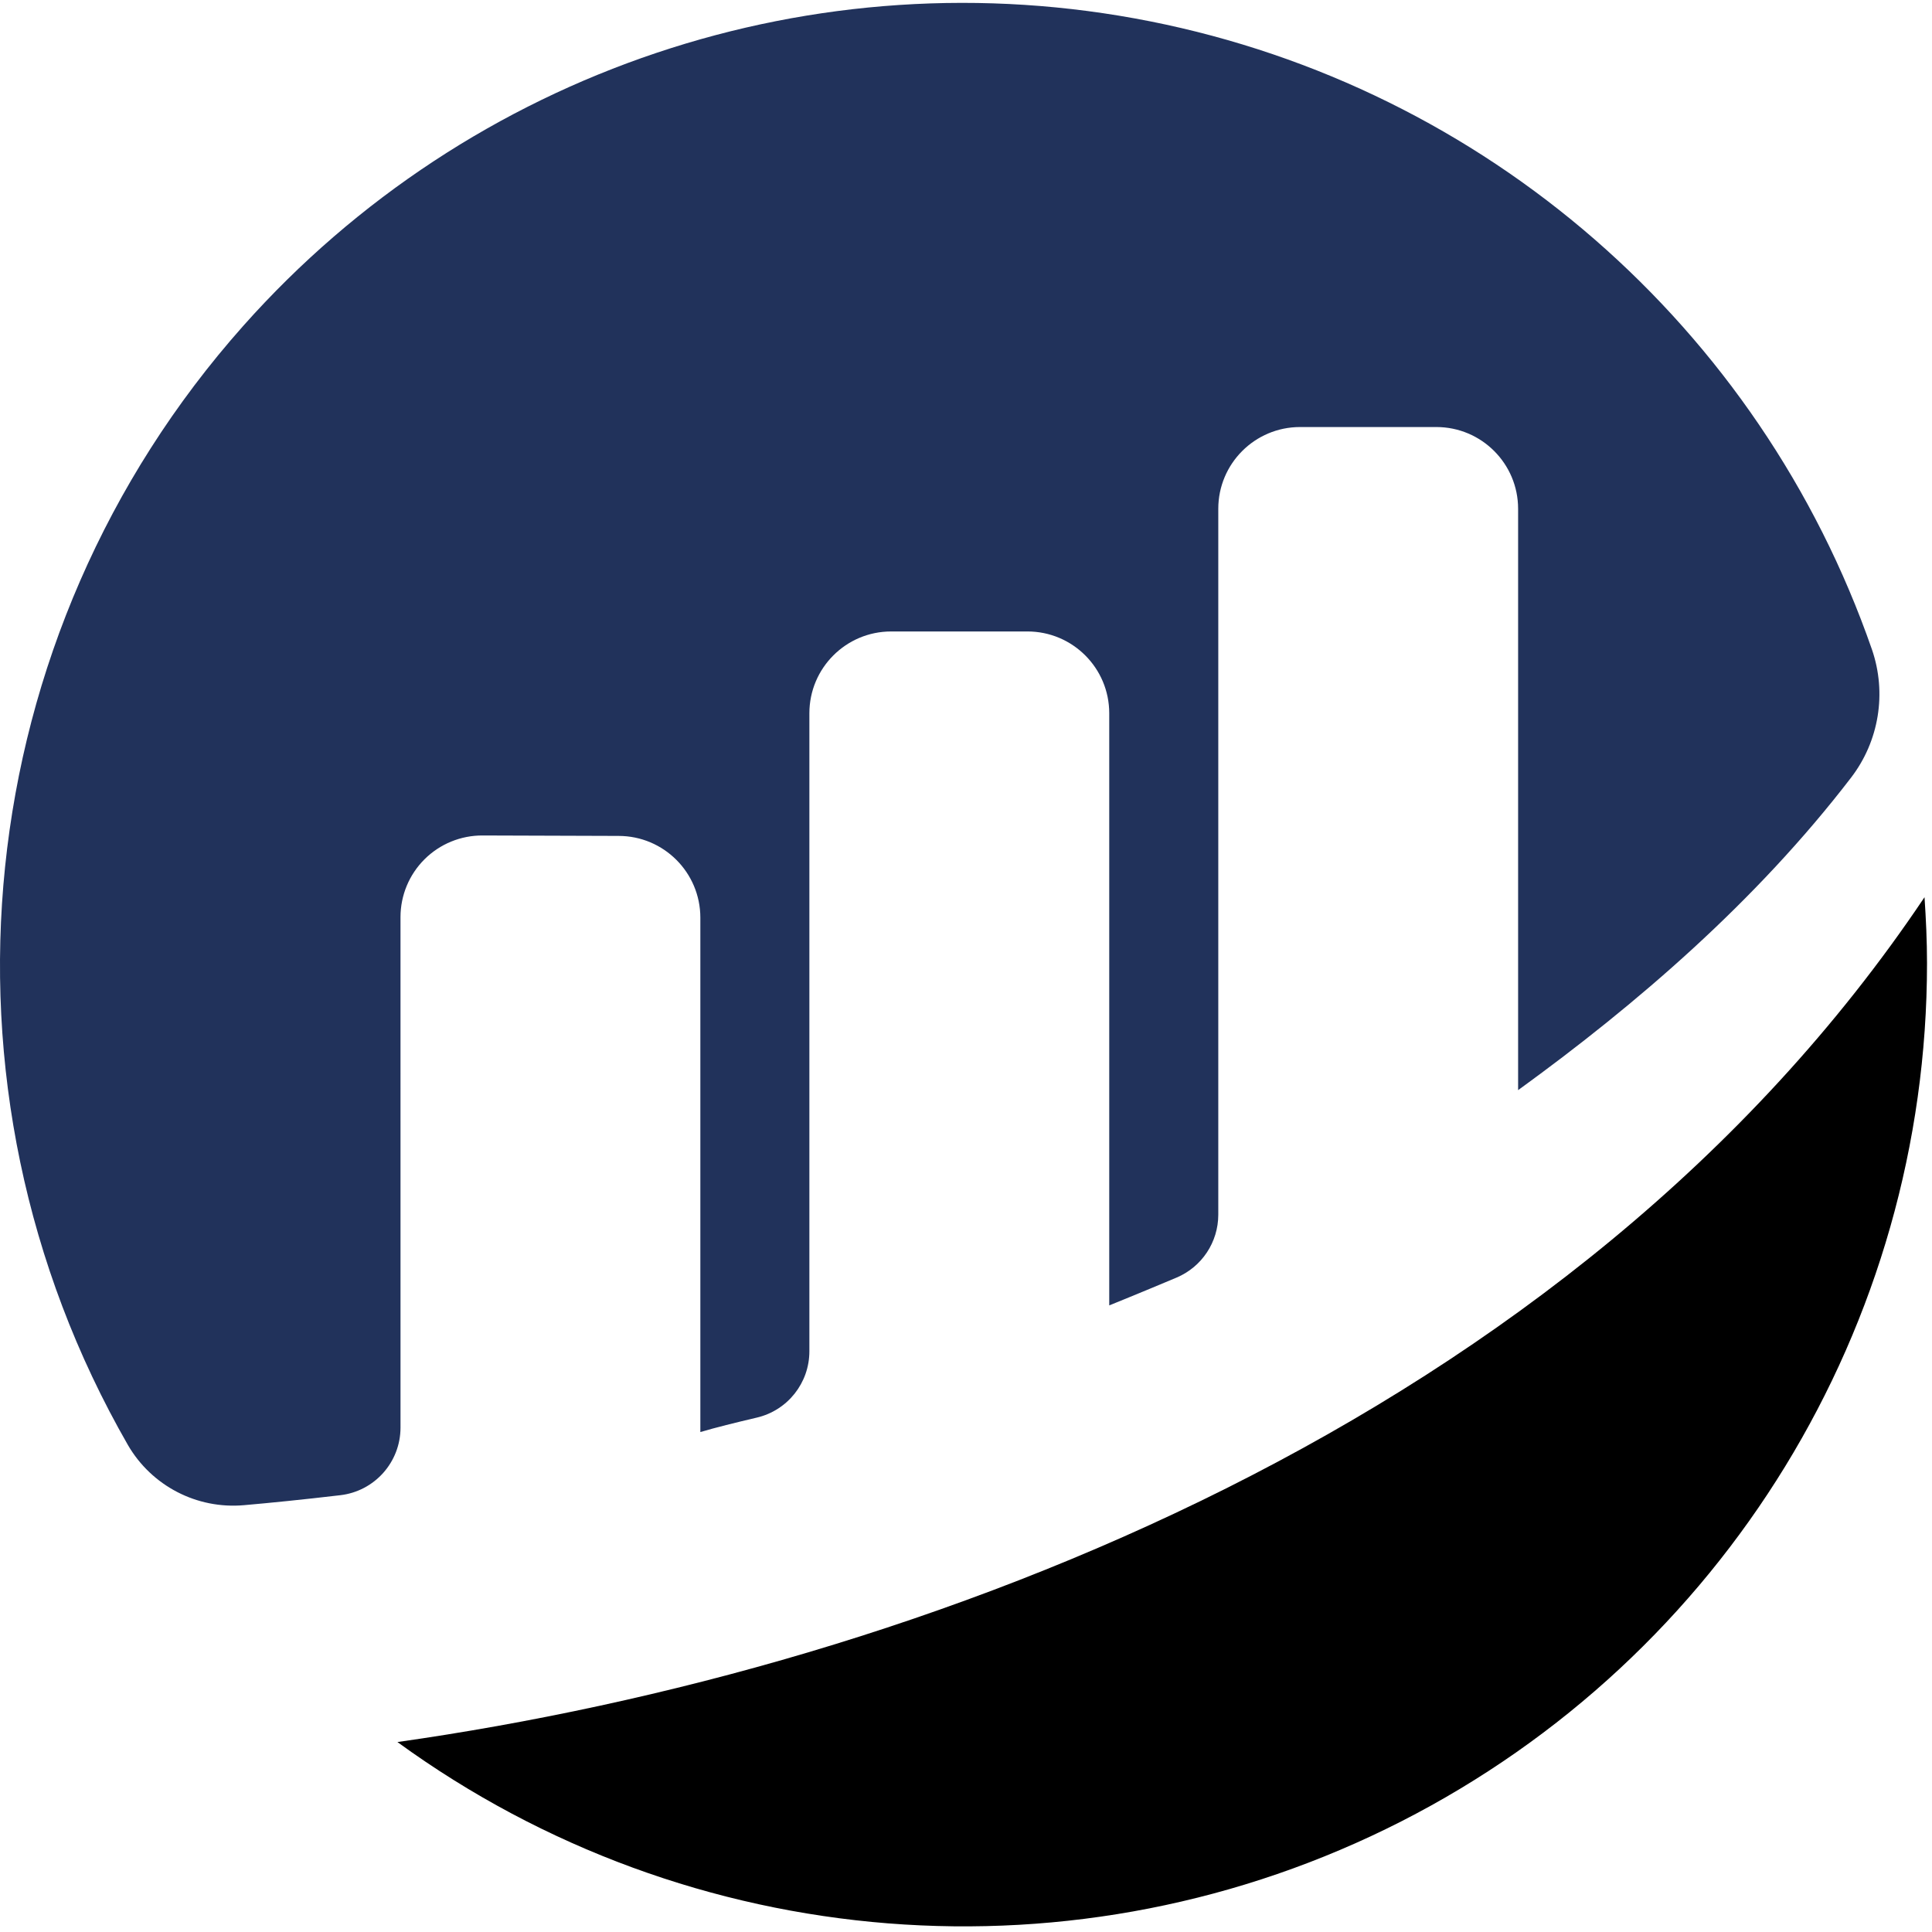
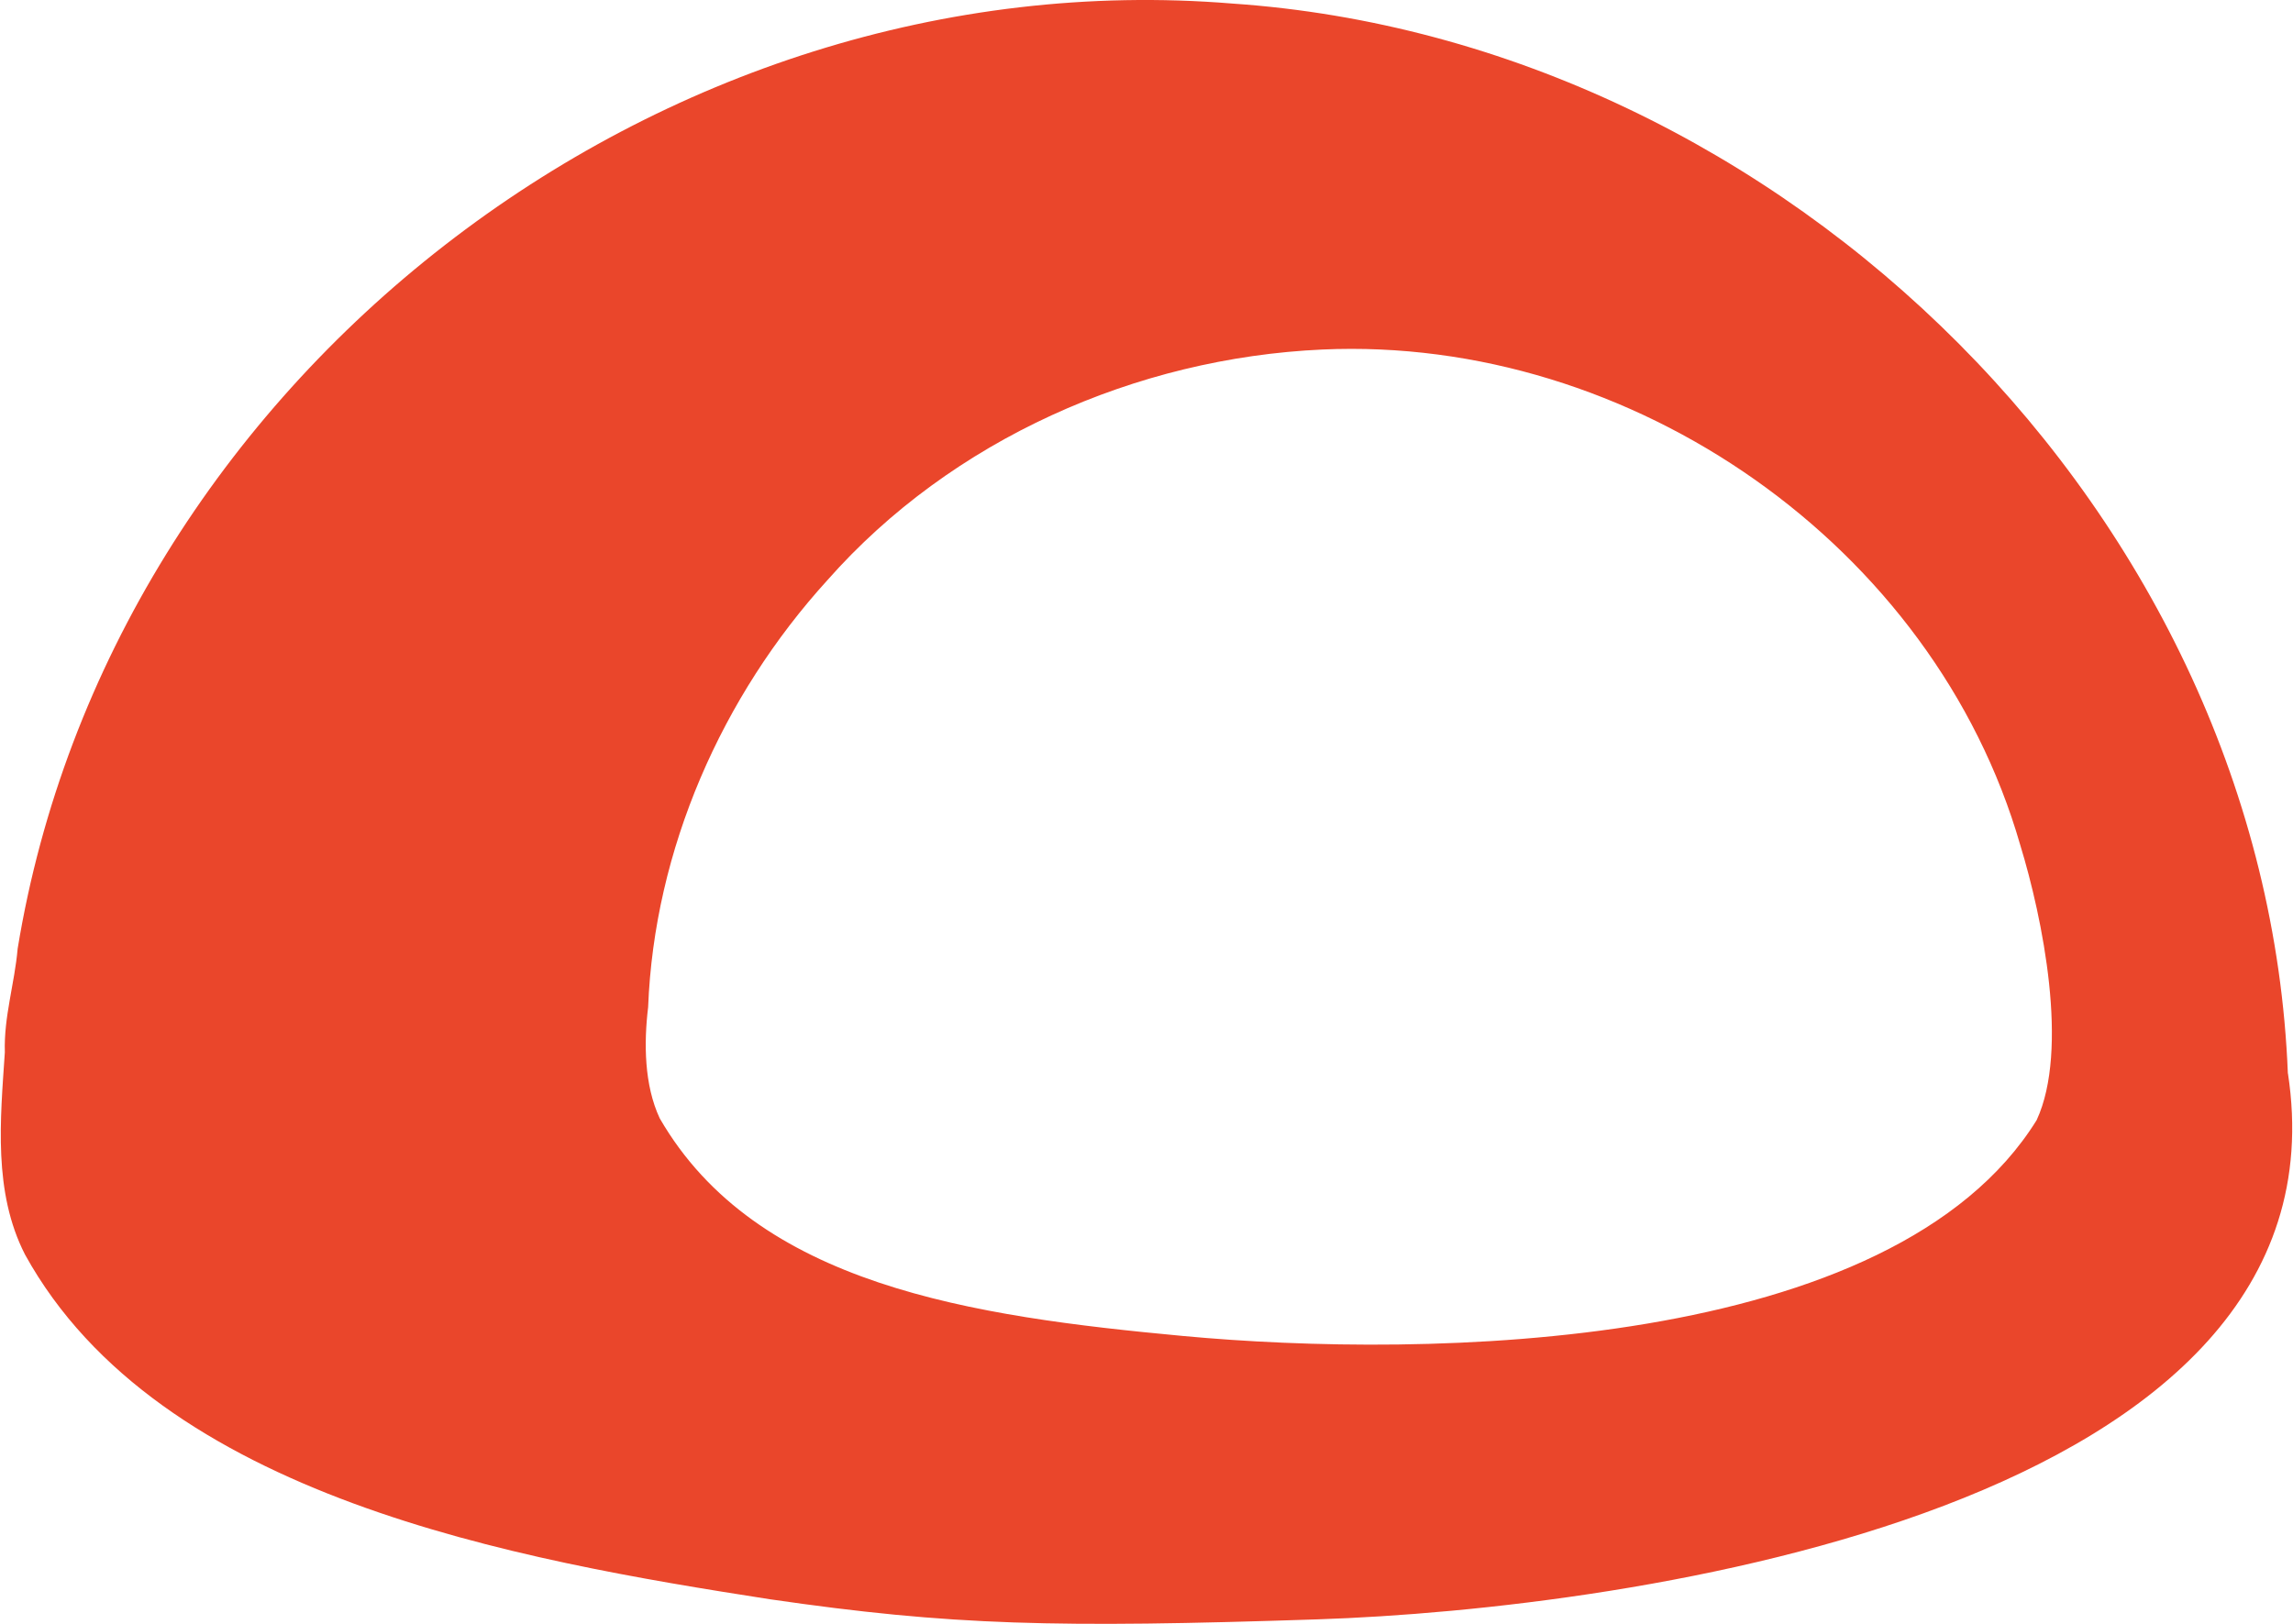
- <svg xmlns="http://www.w3.org/2000/svg" class="w-8 h-8 sm:w-10 sm:h-10 -translate-y-1 " fill="none" viewBox="0 0 122 122">
-   <path fill="#21325B" d="M25.29 57.914a5.156 5.156 0 015.181-5.156l8.59.028a5.164 5.164 0 015.164 5.164v32.48c.967-.287 2.209-.593 3.568-.913a4.3 4.3 0 003.317-4.187V45.04a5.165 5.165 0 015.164-5.165h8.607a5.165 5.165 0 015.164 5.165v37.393s2.155-.872 4.254-1.758a4.312 4.312 0 002.632-3.967V32.13a5.164 5.164 0 015.163-5.164H90.7a5.164 5.164 0 015.164 5.164v36.709c7.462-5.408 15.024-11.912 21.025-19.733a8.661 8.661 0 001.319-8.092A60.79 60.79 0 0015.361 20.577a60.789 60.789 0 00-7.284 70.67 7.688 7.688 0 007.334 3.8c1.628-.142 3.655-.345 6.065-.628a4.3 4.3 0 003.815-4.27l-.001-32.235z" />
-   <path fill="#000" d="M25.102 110.009a60.813 60.813 0 0063.371 5.013 60.816 60.816 0 0033.212-54.203c0-1.4-.065-2.785-.158-4.162-22.219 33.138-63.244 48.63-96.423 53.347" />
+ <svg xmlns="http://www.w3.org/2000/svg" width="48" height="34" data-testid="magma-swap-logo" class="rgw6ez44l rgw6ez4cl" viewBox="0 0 340 241" fill="none">
+   <path fill-rule="evenodd" clip-rule="evenodd" d="M339.356 159.325C336.097 76.691 264.709 6.121 182.715.526 97.61-6.433 16.335 56.35 2.502 140.79 2.04 146.053.439 150.877.6 156.183c-.664 9.999-1.754 20.72 2.993 30.008 19.88 36.056 73.074 45.337 110.516 51.159 26.935 3.914 42.428 4.268 81.299 2.982 45.983-1.522 153.815-16.439 143.96-81.027l-.011.02zm-37.276 6.917c-21.394 34.472-90.6 35.405-126.703 32.031-31.228-2.919-63.267-7.488-77.605-32.301-2.312-4.956-2.362-11.162-1.72-16.498.904-23.38 10.923-46.152 26.635-63.409 18.394-20.824 45.79-32.944 73.401-34.191 45.923-2.07 90.762 29.095 103.549 73.509 3.332 10.863 7.289 30.42 2.443 40.857z" fill="#EA462B" />
</svg>
